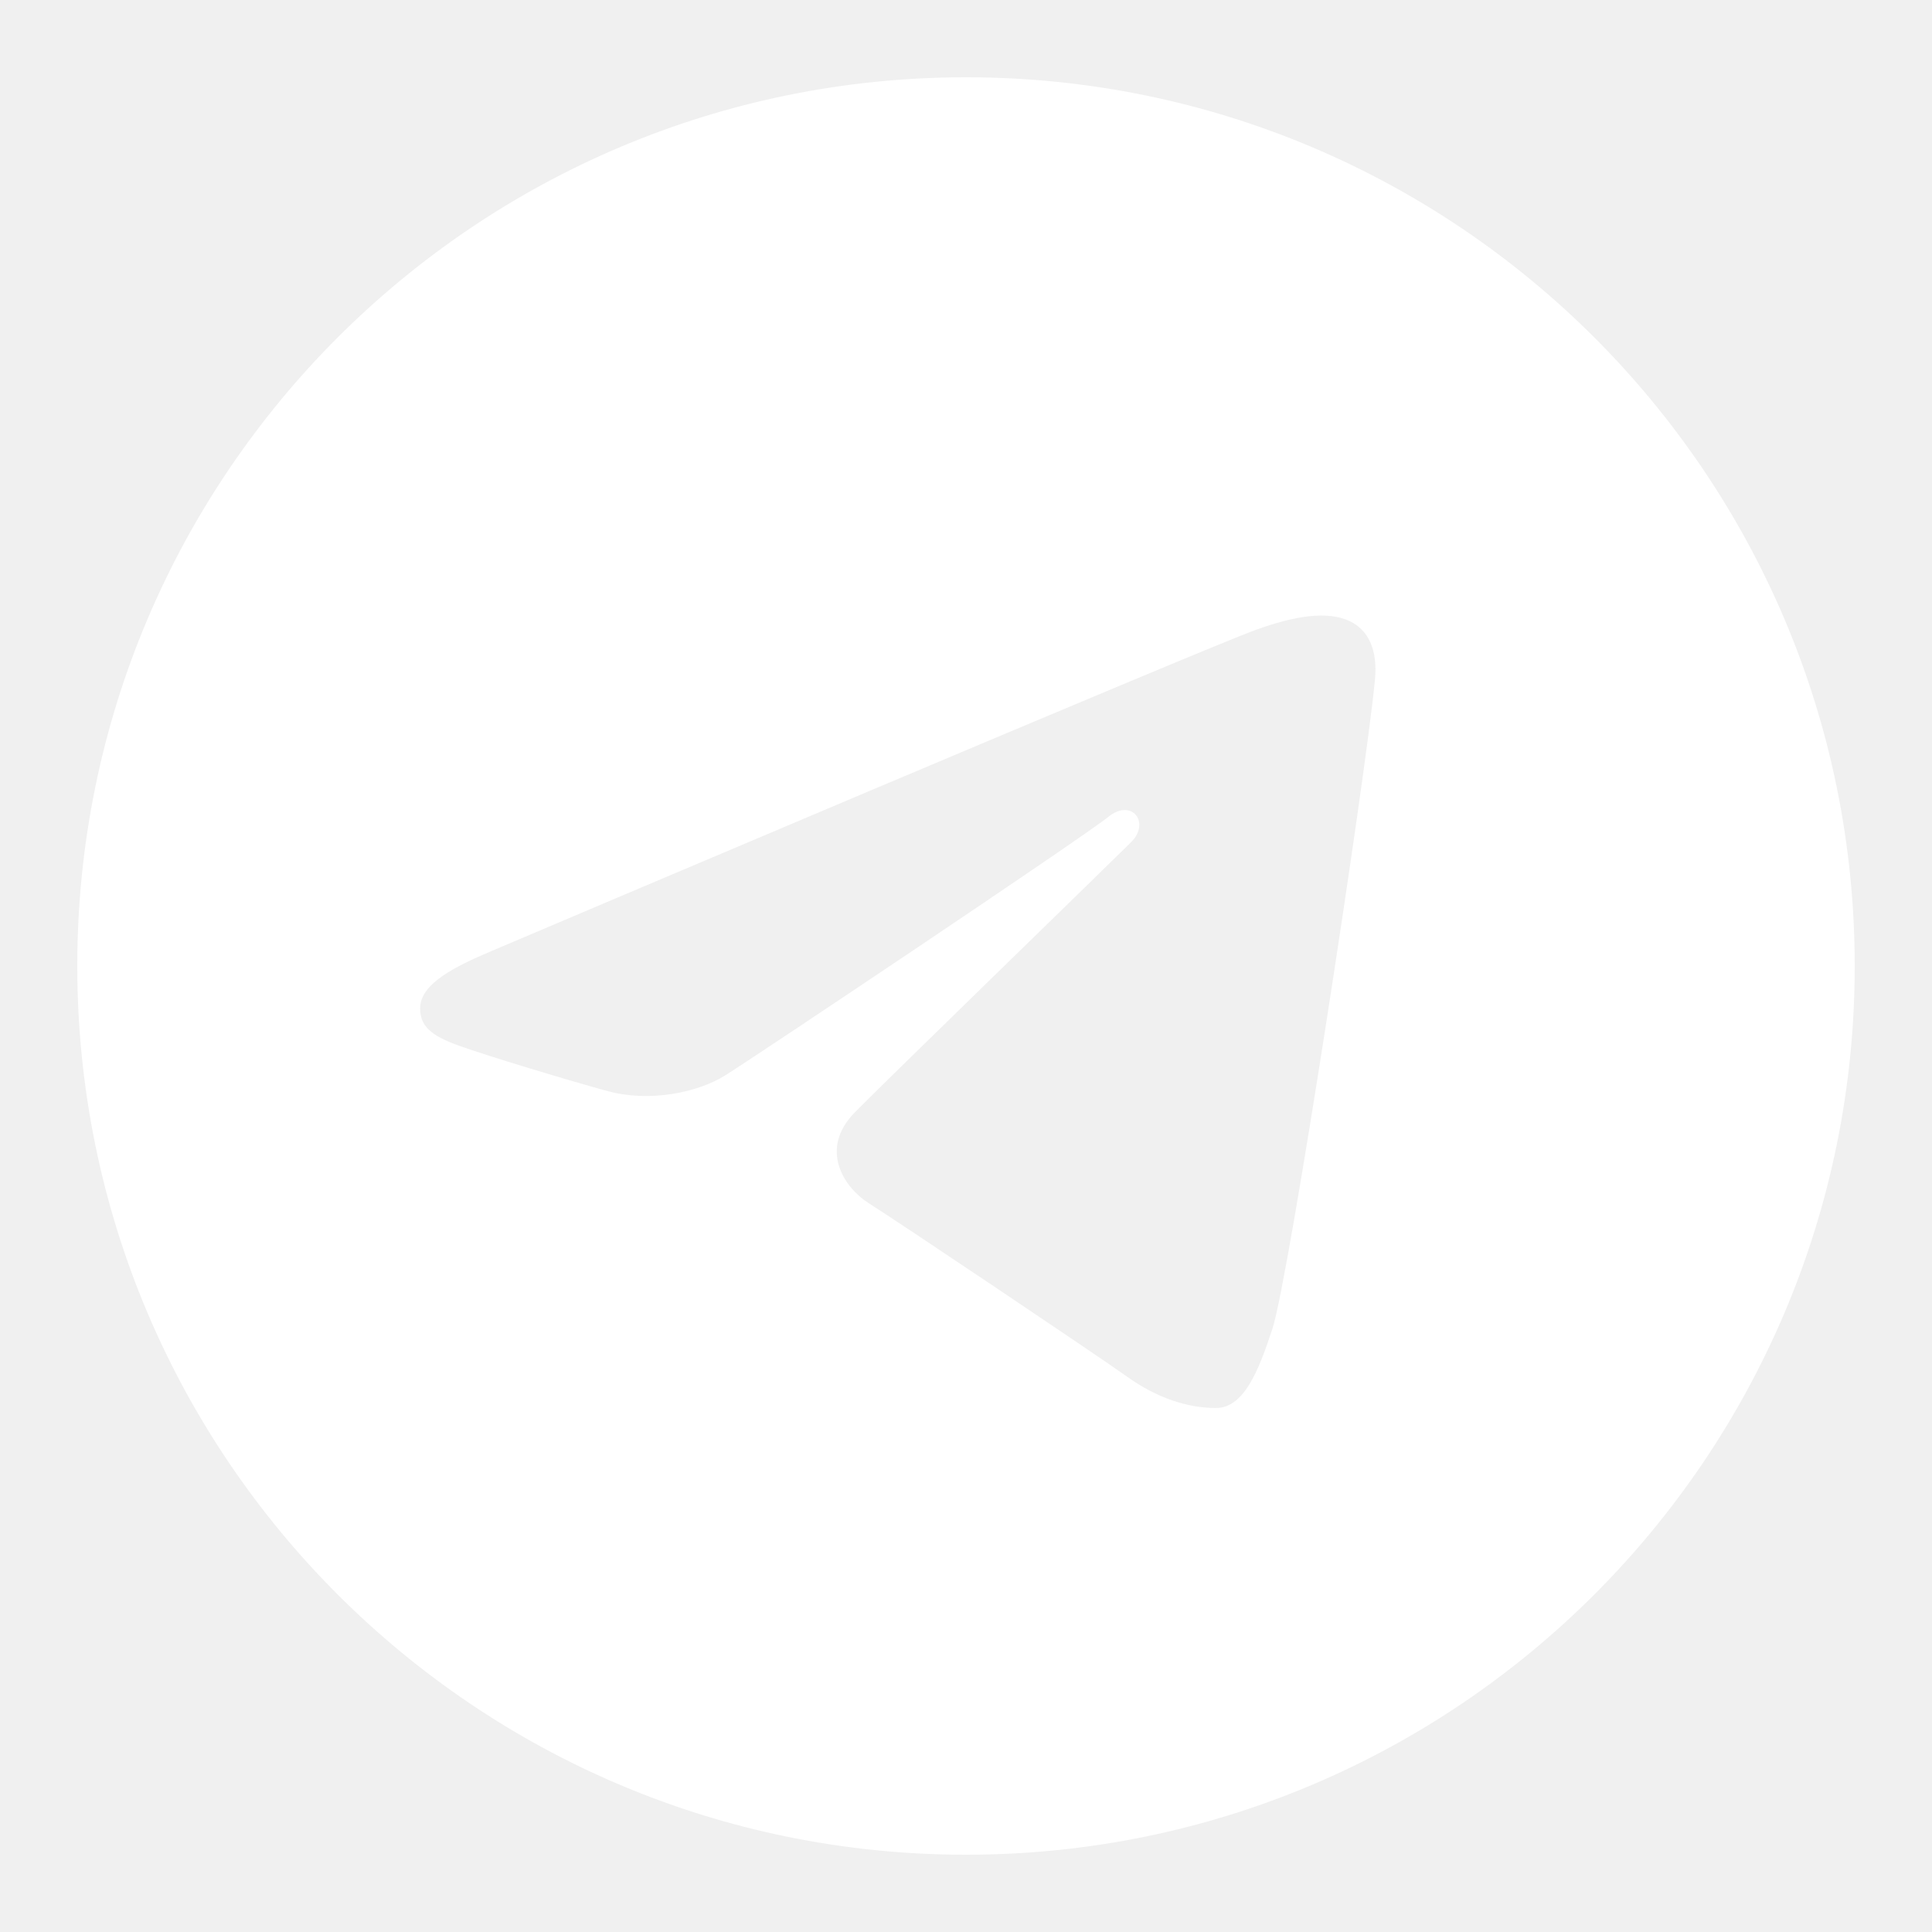
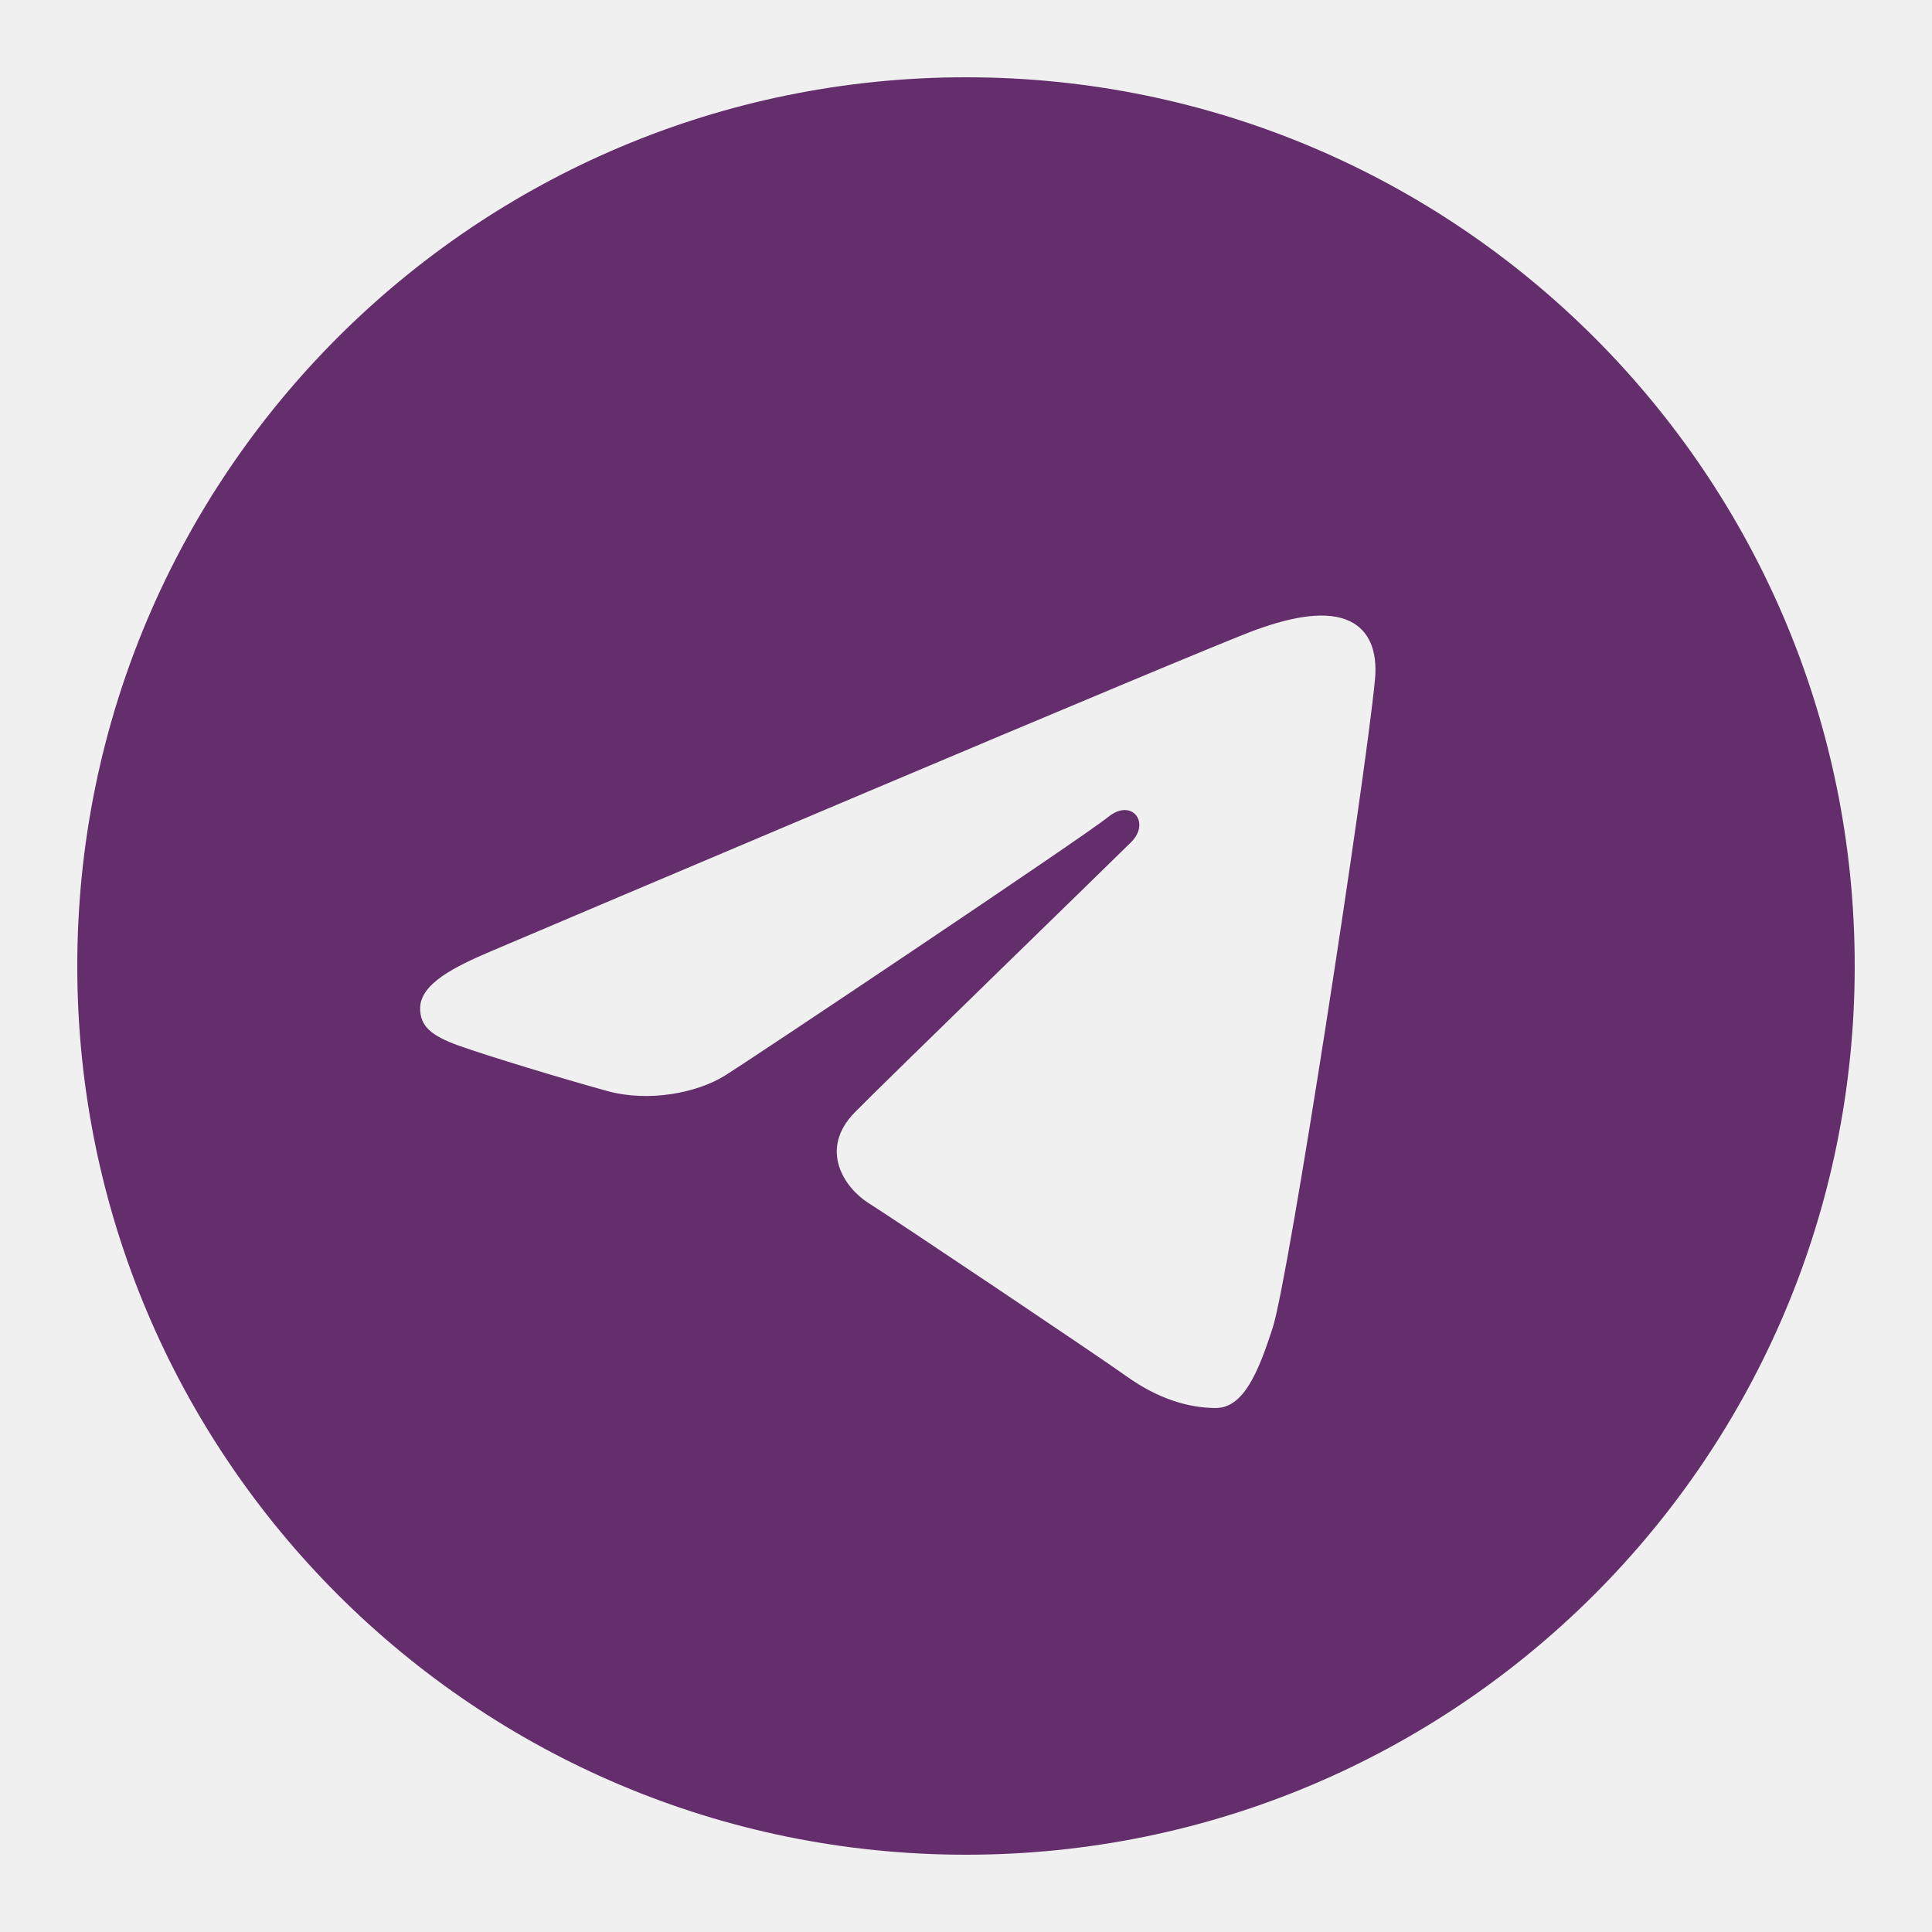
- <svg xmlns="http://www.w3.org/2000/svg" fill="#FFFFFF" viewBox="0 0 50 50" width="50px" height="50px">
+ <svg xmlns="http://www.w3.org/2000/svg" fill="#642d6b" viewBox="0 0 50 50" width="50px" height="50px">
  <path d="M25,2c12.703,0,23,10.297,23,23S37.703,48,25,48S2,37.703,2,25S12.297,2,25,2z M32.934,34.375 c0.423-1.298,2.405-14.234,2.65-16.783c0.074-0.772-0.17-1.285-0.648-1.514c-0.578-0.278-1.434-0.139-2.427,0.219 c-1.362,0.491-18.774,7.884-19.78,8.312c-0.954,0.405-1.856,0.847-1.856,1.487c0,0.45,0.267,0.703,1.003,0.966 c0.766,0.273,2.695,0.858,3.834,1.172c1.097,0.303,2.346,0.04,3.046-0.395c0.742-0.461,9.305-6.191,9.92-6.693 c0.614-0.502,1.104,0.141,0.602,0.644c-0.502,0.502-6.38,6.207-7.155,6.997c-0.941,0.959-0.273,1.953,0.358,2.351 c0.721,0.454,5.906,3.932,6.687,4.49c0.781,0.558,1.573,0.811,2.298,0.811C32.191,36.439,32.573,35.484,32.934,34.375z" />
</svg>
